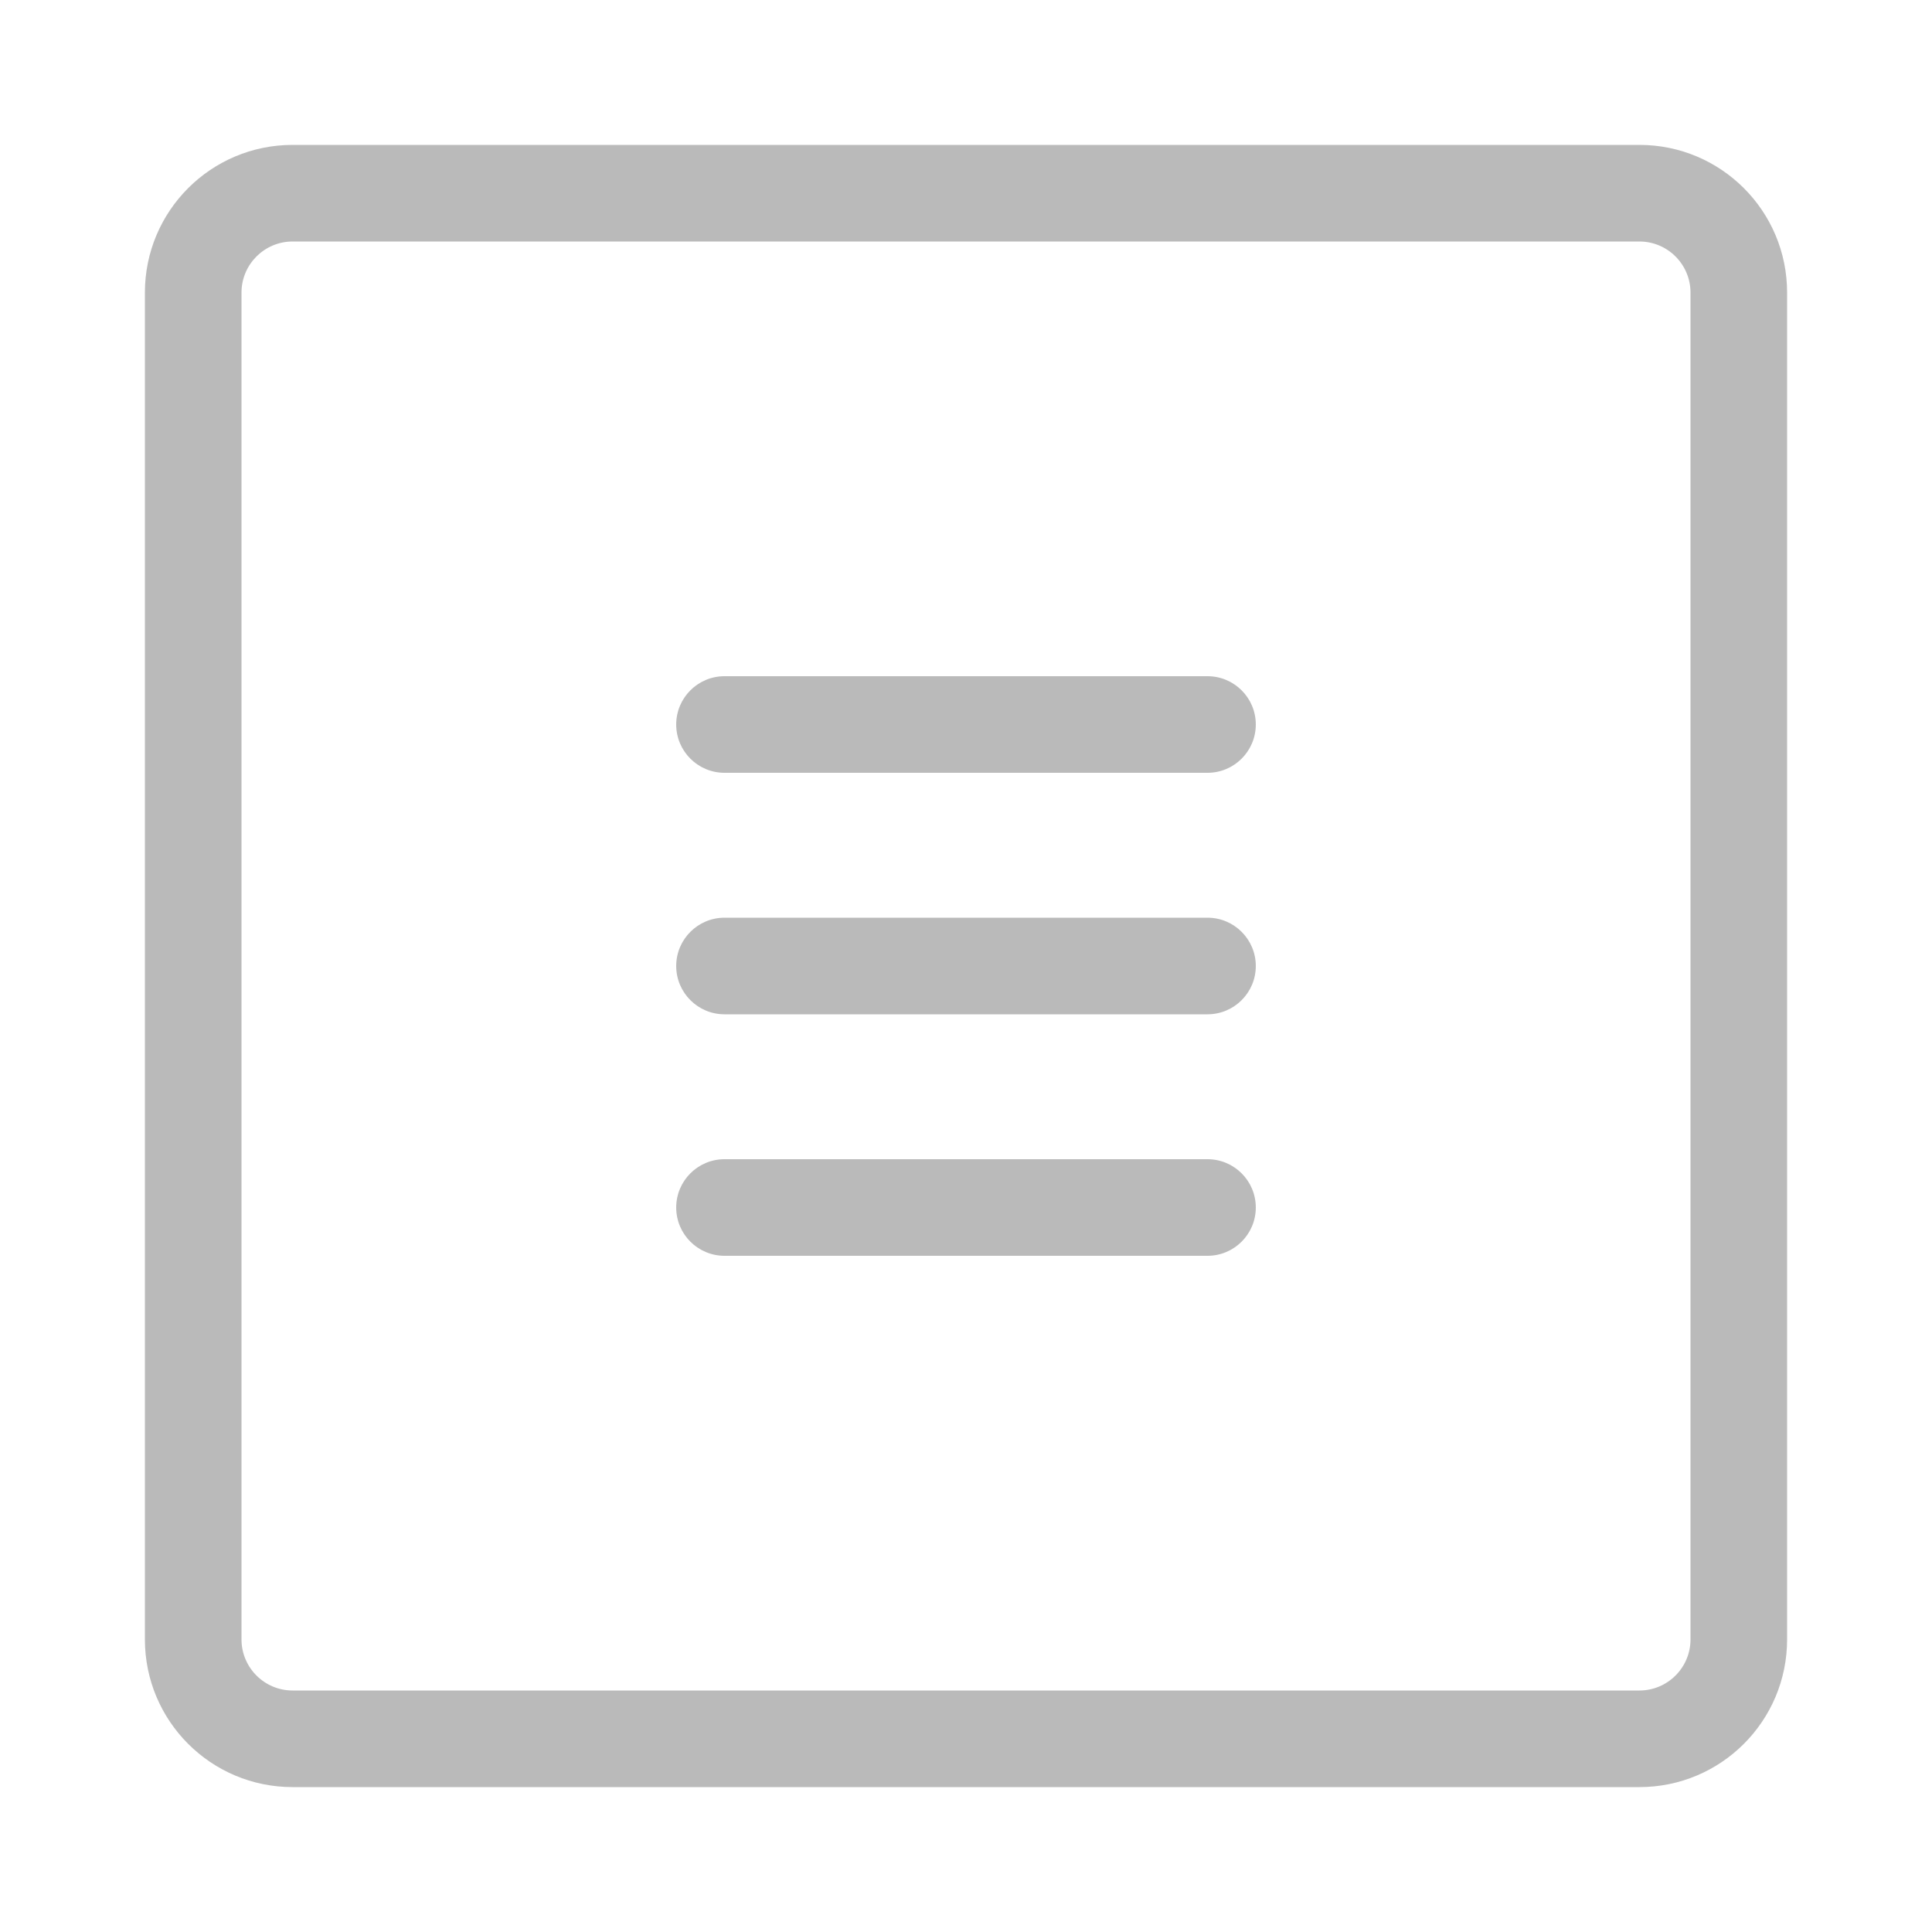
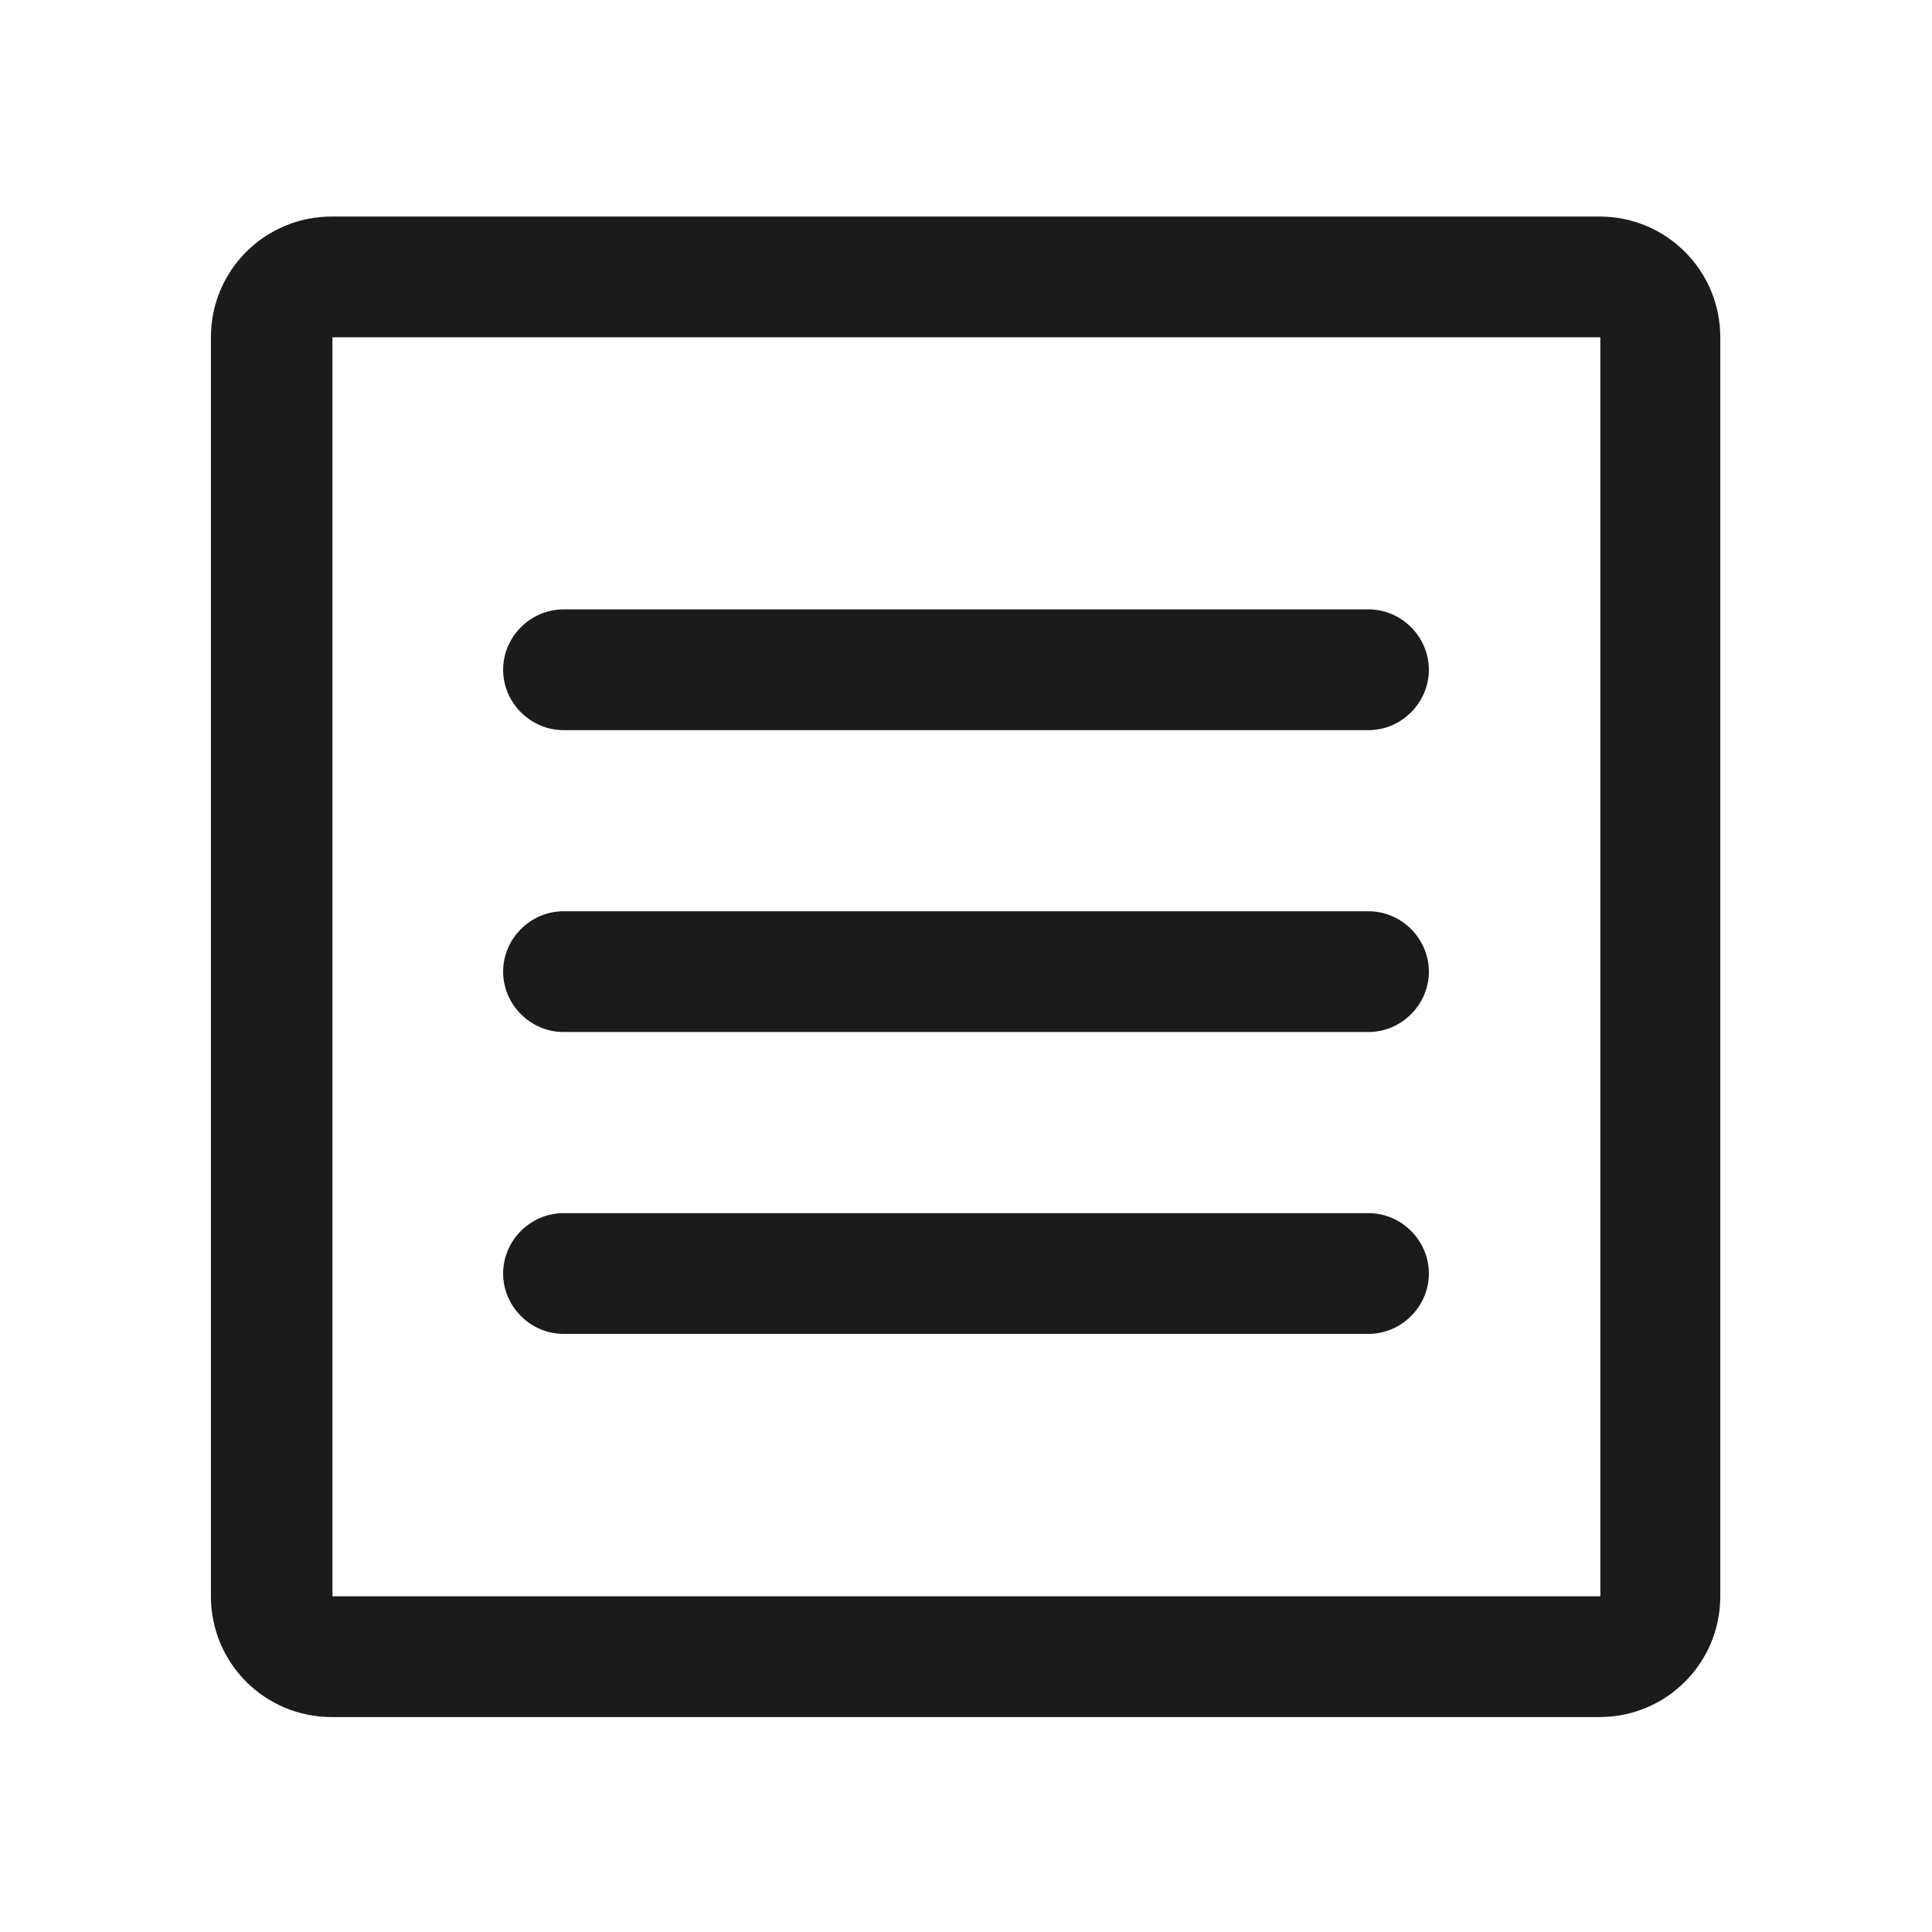
- <svg xmlns="http://www.w3.org/2000/svg" width="20" height="20" viewBox="0 0 20 20" fill="none">
-   <path fill-rule="evenodd" clip-rule="evenodd" d="M3.029 2.5C2.737 2.5 2.5 2.737 2.5 3.029V16.971C2.5 17.263 2.737 17.5 3.029 17.5H16.971C17.263 17.5 17.5 17.263 17.5 16.971V3.029C17.5 2.737 17.263 2.5 16.971 2.5H3.029ZM1.5 3.029C1.5 2.184 2.184 1.5 3.029 1.5H16.971C17.816 1.5 18.5 2.184 18.5 3.029V16.971C18.5 17.816 17.816 18.5 16.971 18.5H3.029C2.184 18.5 1.5 17.816 1.5 16.971V3.029Z" fill="#BABABA" />
-   <path fill-rule="evenodd" clip-rule="evenodd" d="M7 7.5C7 7.224 7.224 7 7.5 7H12.5C12.776 7 13 7.224 13 7.5C13 7.776 12.776 8 12.5 8H7.5C7.224 8 7 7.776 7 7.5Z" fill="#BABABA" />
-   <path fill-rule="evenodd" clip-rule="evenodd" d="M7 10C7 9.724 7.224 9.5 7.5 9.5H12.5C12.776 9.5 13 9.724 13 10C13 10.276 12.776 10.5 12.5 10.5H7.5C7.224 10.5 7 10.276 7 10Z" fill="#BABABA" />
-   <path fill-rule="evenodd" clip-rule="evenodd" d="M7 12.5C7 12.224 7.224 12 7.5 12H12.5C12.776 12 13 12.224 13 12.5C13 12.776 12.776 13 12.5 13H7.5C7.224 13 7 12.776 7 12.5Z" fill="#BABABA" />
+ <svg xmlns="http://www.w3.org/2000/svg" id="Outlines" viewBox="0 0 24 24">
+   <defs>
+     <style>
+       .cls-1 {
+         fill: #1b1b1b;
+         stroke-width: 0px;
+       }
+     </style>
+   </defs>
+   <g id="change-type">
+     <path class="cls-1" d="m17,9.07H7c-.41,0-.75-.34-.75-.75s.34-.75.75-.75h10c.41,0,.75.34.75.75s-.34.75-.75.75Z" />
+     <path class="cls-1" d="m17,12.82H7c-.41,0-.75-.34-.75-.75s.34-.75.75-.75h10c.41,0,.75.34.75.75s-.34.75-.75.75Z" />
+     <path class="cls-1" d="m17,16.57H7c-.41,0-.75-.34-.75-.75s.34-.75.75-.75h10c.41,0,.75.34.75.75s-.34.75-.75.75Z" />
+     <path class="cls-1" d="m19.88,21.33H4.12c-.83,0-1.5-.67-1.5-1.5V4.19c0-.83.67-1.5,1.5-1.5h15.75c.83,0,1.5.67,1.5,1.5v15.64c0,.83-.67,1.5-1.5,1.5ZM4.13,4.19v15.64s15.75,0,15.75,0V4.19H4.13Zm0-.75v.75s0,0,0,0v-.75Z" />
+   </g>
</svg>
